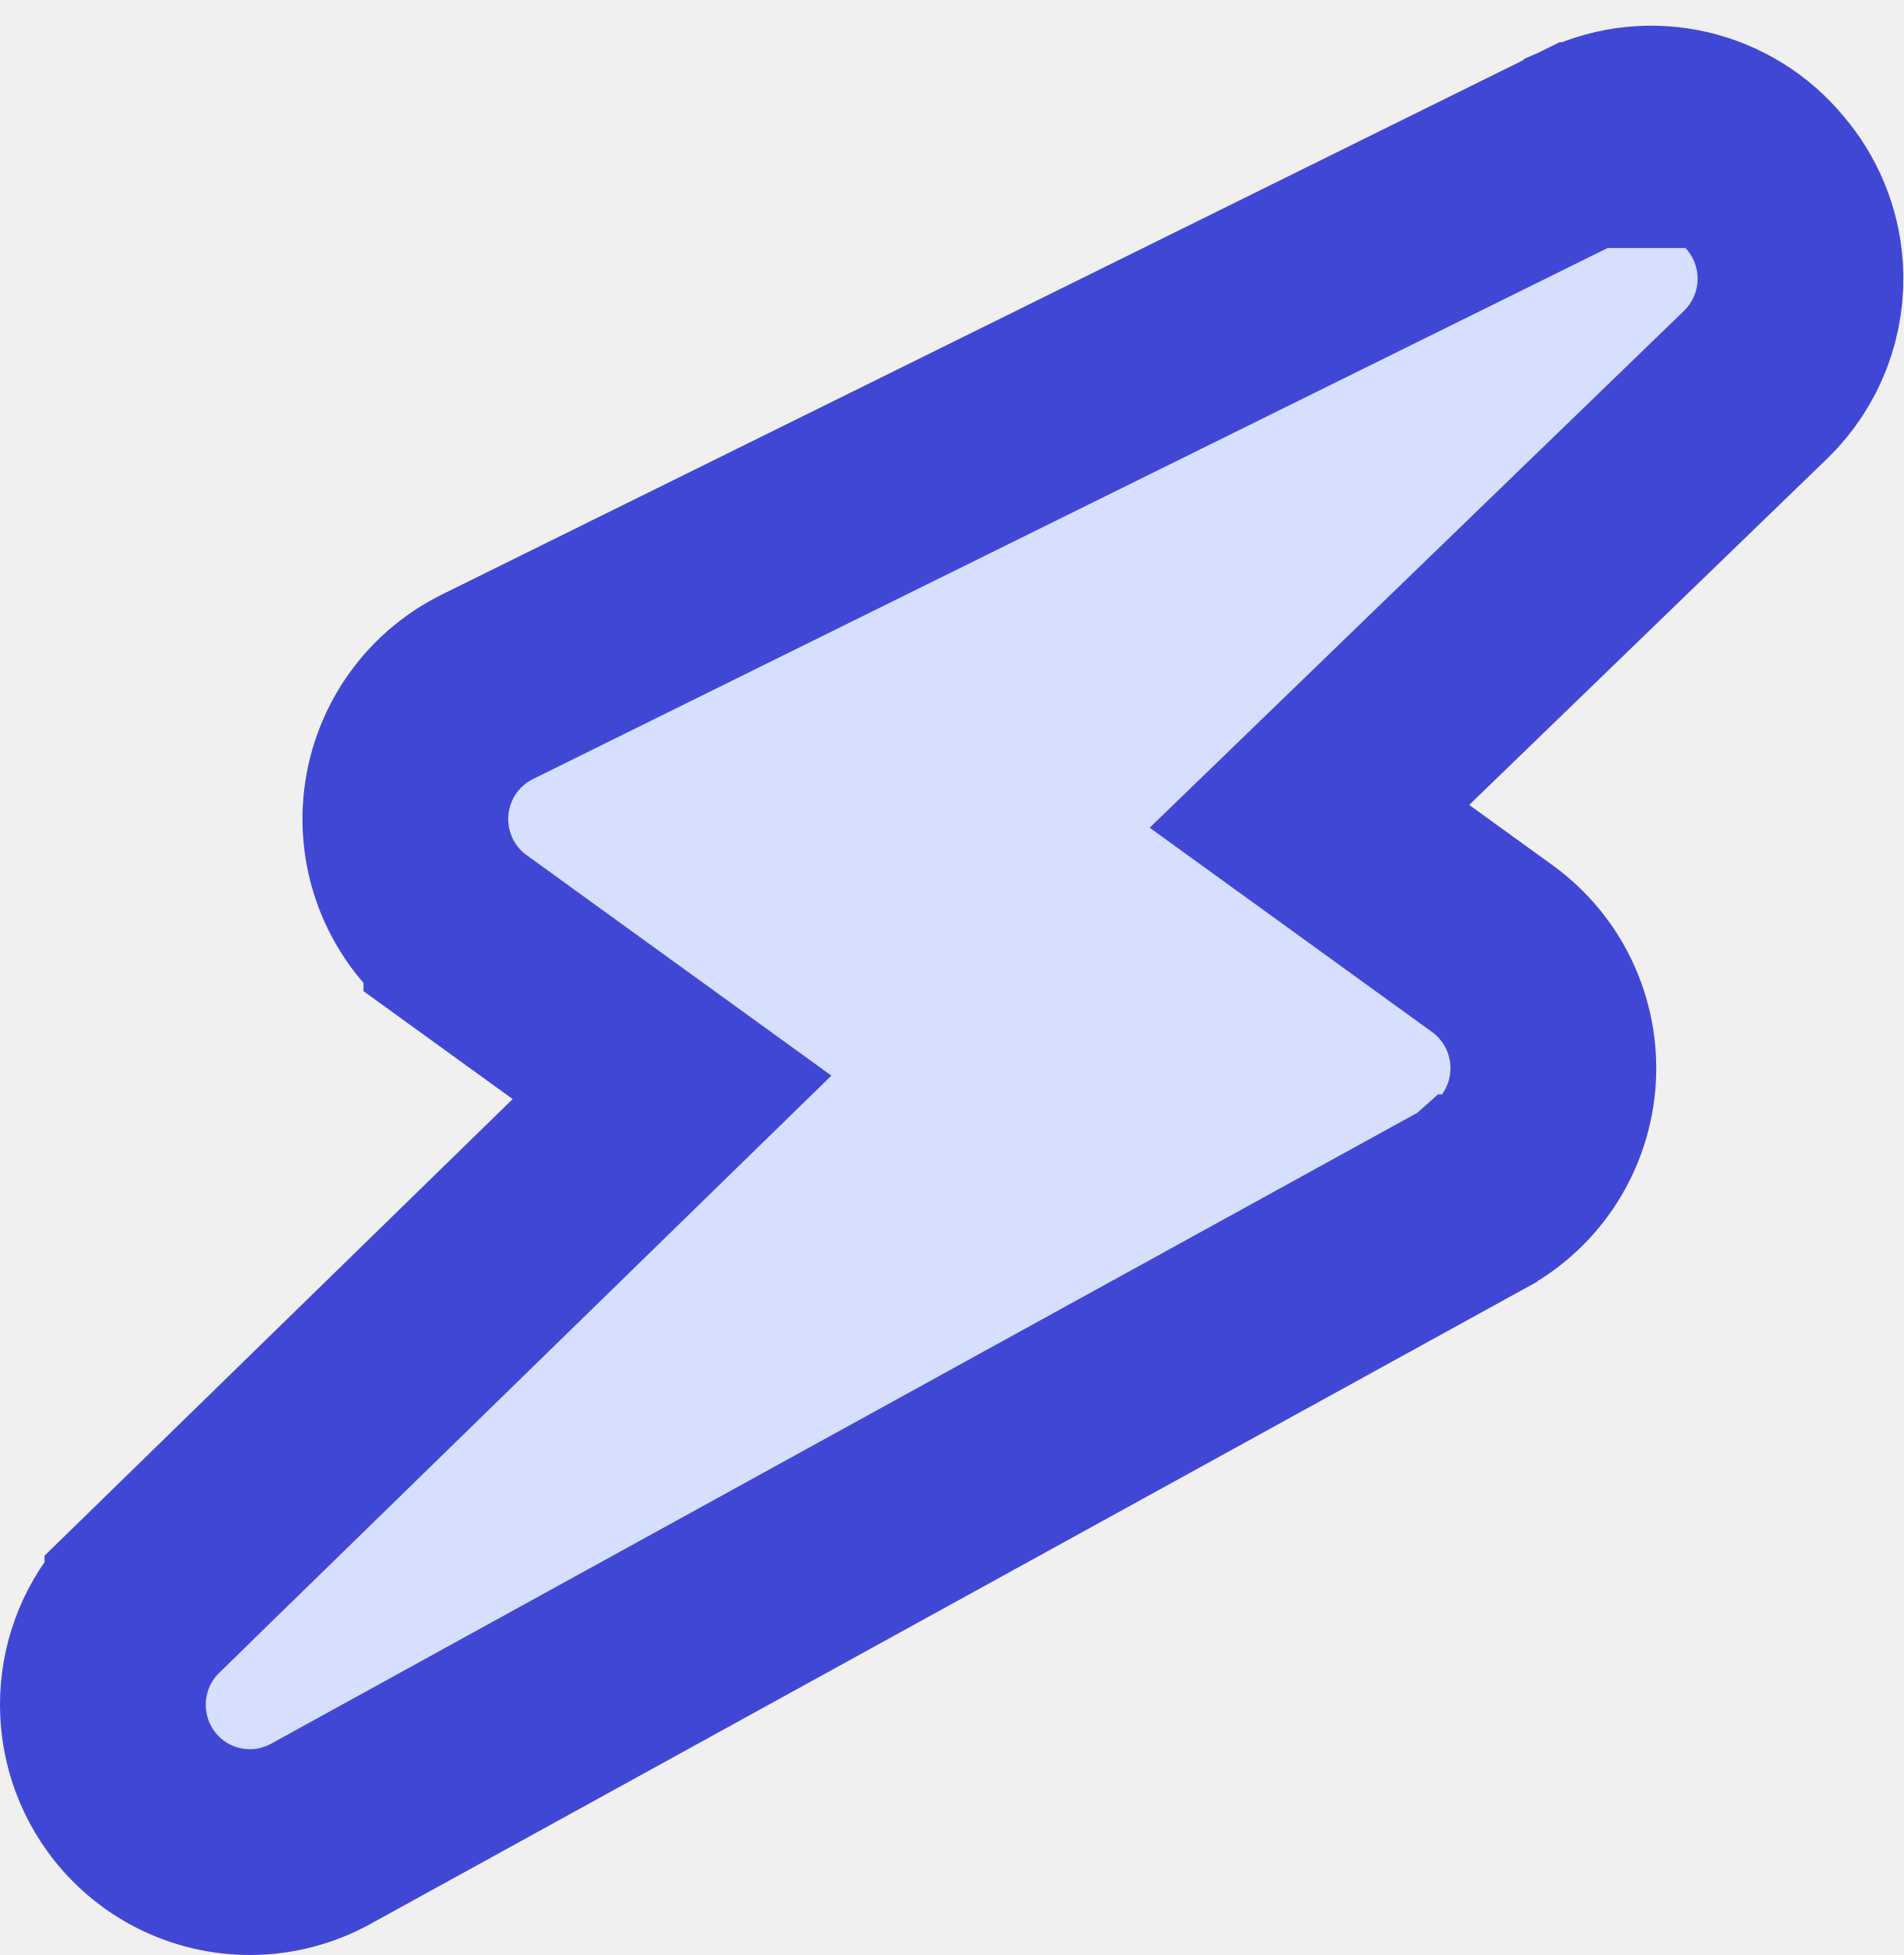
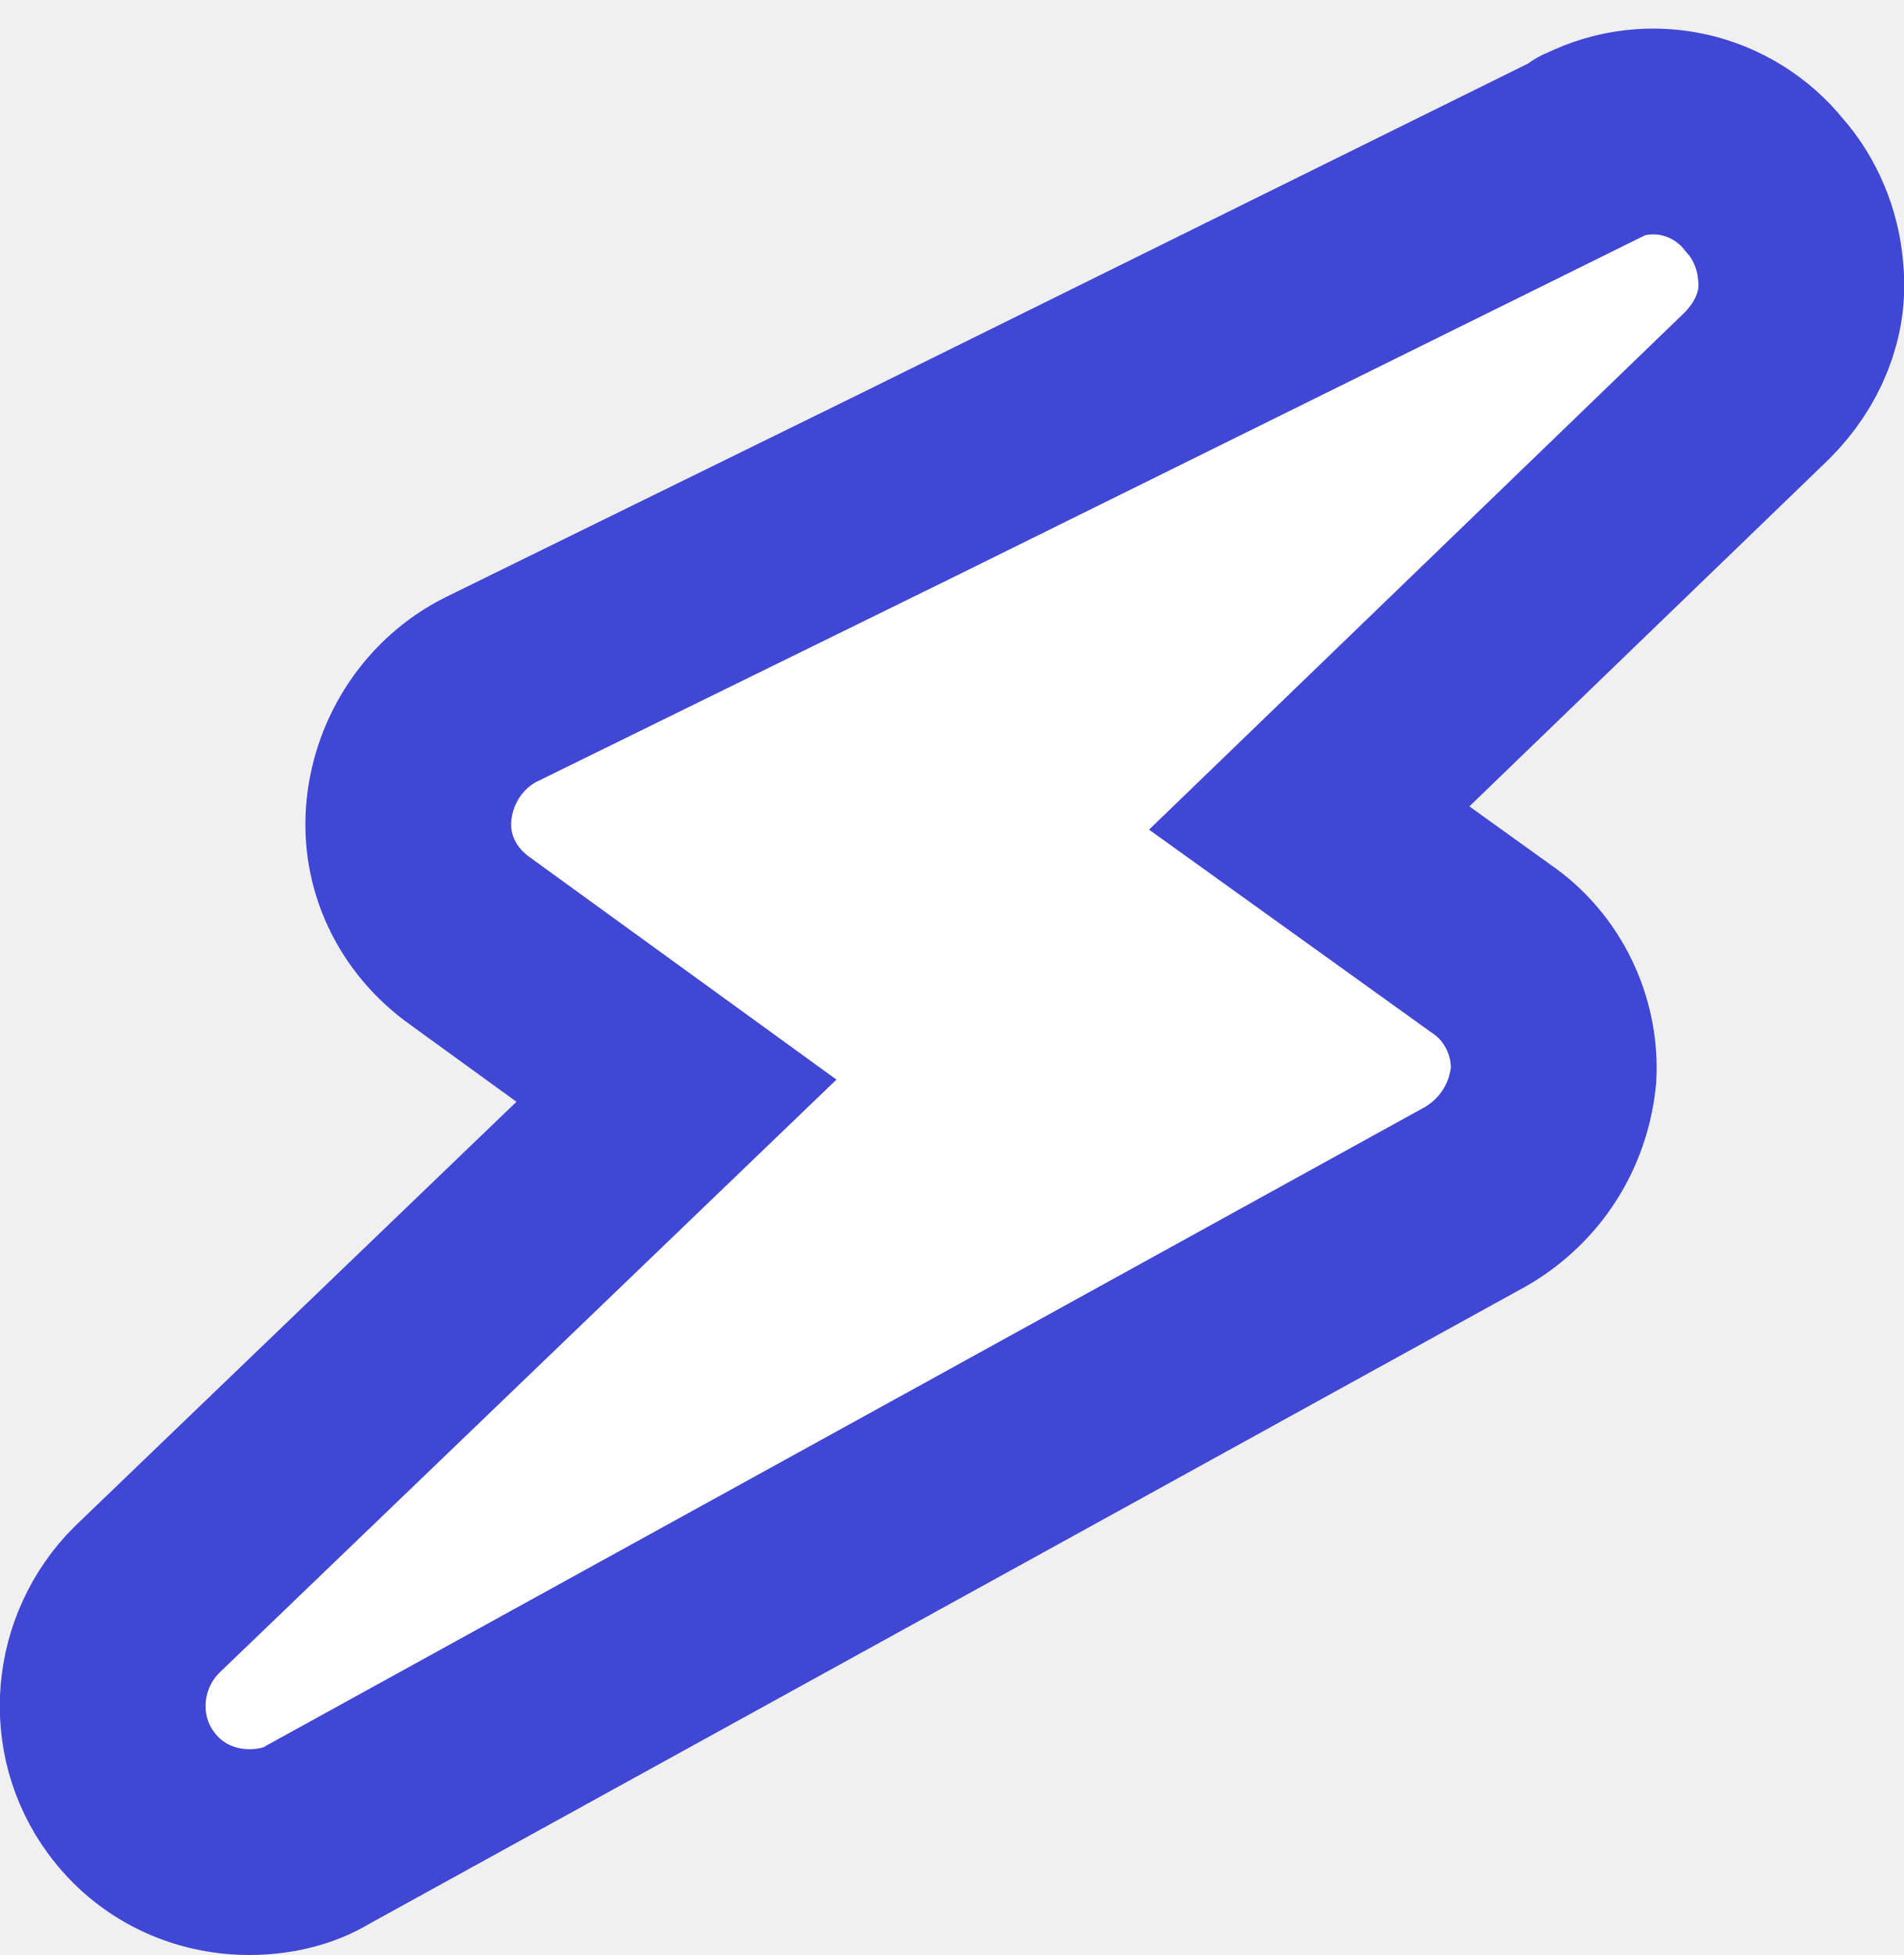
- <svg xmlns="http://www.w3.org/2000/svg" width="74" height="76" viewBox="0 0 74 76" fill="none">
-   <path d="M58.021 36.879L58.021 36.879L50.909 31.734L68.253 14.957C68.253 14.957 68.253 14.957 68.253 14.957C69.472 13.777 70.106 12.118 69.985 10.426L69.985 10.42C69.895 9.191 69.414 8.025 68.613 7.093C66.997 5.119 64.193 4.401 61.766 5.544L61.743 5.555L61.727 5.563C61.68 5.585 61.642 5.604 61.616 5.617C61.597 5.627 61.58 5.635 61.571 5.639C61.57 5.64 61.569 5.64 61.569 5.641L61.568 5.641L35.228 18.657L35.228 18.657L18.947 26.701L18.943 26.703C17.14 27.596 15.945 29.369 15.779 31.365L15.778 31.372C15.617 33.355 16.492 35.301 18.13 36.485C18.13 36.486 18.13 36.486 18.13 36.486L26.128 42.27L5.731 62.164C5.731 62.165 5.73 62.165 5.73 62.166C3.686 64.158 3.425 67.348 5.097 69.647C6.207 71.174 7.947 72 9.715 72C10.66 72 11.601 71.765 12.454 71.299L12.465 71.293L38.93 56.727L38.93 56.727L57.423 46.548C57.424 46.547 57.426 46.546 57.427 46.545C57.427 46.545 57.427 46.545 57.428 46.545C59.161 45.592 60.261 43.82 60.381 41.877L60.382 41.869C60.498 39.92 59.616 38.033 58.021 36.879ZM11.316 67.893L11.316 67.892L11.316 67.893Z" fill="#D7DFFF" stroke="#4147D5" stroke-width="8" />
+ <svg xmlns="http://www.w3.org/2000/svg" version="1.1" id="Layer_1" x="0px" y="0px" viewBox="0 0 74 76" style="enable-background:new 0 0 74 76;" xml:space="preserve">
+   <style type="text/css">
+ 	.st0{fill:#FFFFFF;stroke:#4147D5;stroke-width:8;}
+ </style>
+   <path class="st0" d="M58,36.9L58,36.9l-7.1-5.1L68.3,15c0,0,0,0,0,0c1.2-1.2,1.9-2.8,1.7-4.5l0,0c-0.1-1.2-0.6-2.4-1.4-3.3  c-1.6-2-4.4-2.7-6.8-1.5l0,0l0,0c0,0-0.1,0-0.1,0.1c0,0,0,0,0,0c0,0,0,0,0,0l0,0l-26.3,13l0,0l-16.3,8l0,0c-1.8,0.9-3,2.7-3.2,4.7  l0,0c-0.2,2,0.7,3.9,2.4,5.1c0,0,0,0,0,0l8,5.8L5.7,62.2c0,0,0,0,0,0c-2,2-2.3,5.2-0.6,7.5C6.2,71.2,7.9,72,9.7,72  c0.9,0,1.9-0.2,2.7-0.7l0,0l26.5-14.6l0,0l18.5-10.2c0,0,0,0,0,0c0,0,0,0,0,0c1.7-1,2.8-2.7,3-4.7l0,0C60.5,39.9,59.6,38,58,36.9z   M11.3,67.9L11.3,67.9L11.3,67.9z" />
</svg>
